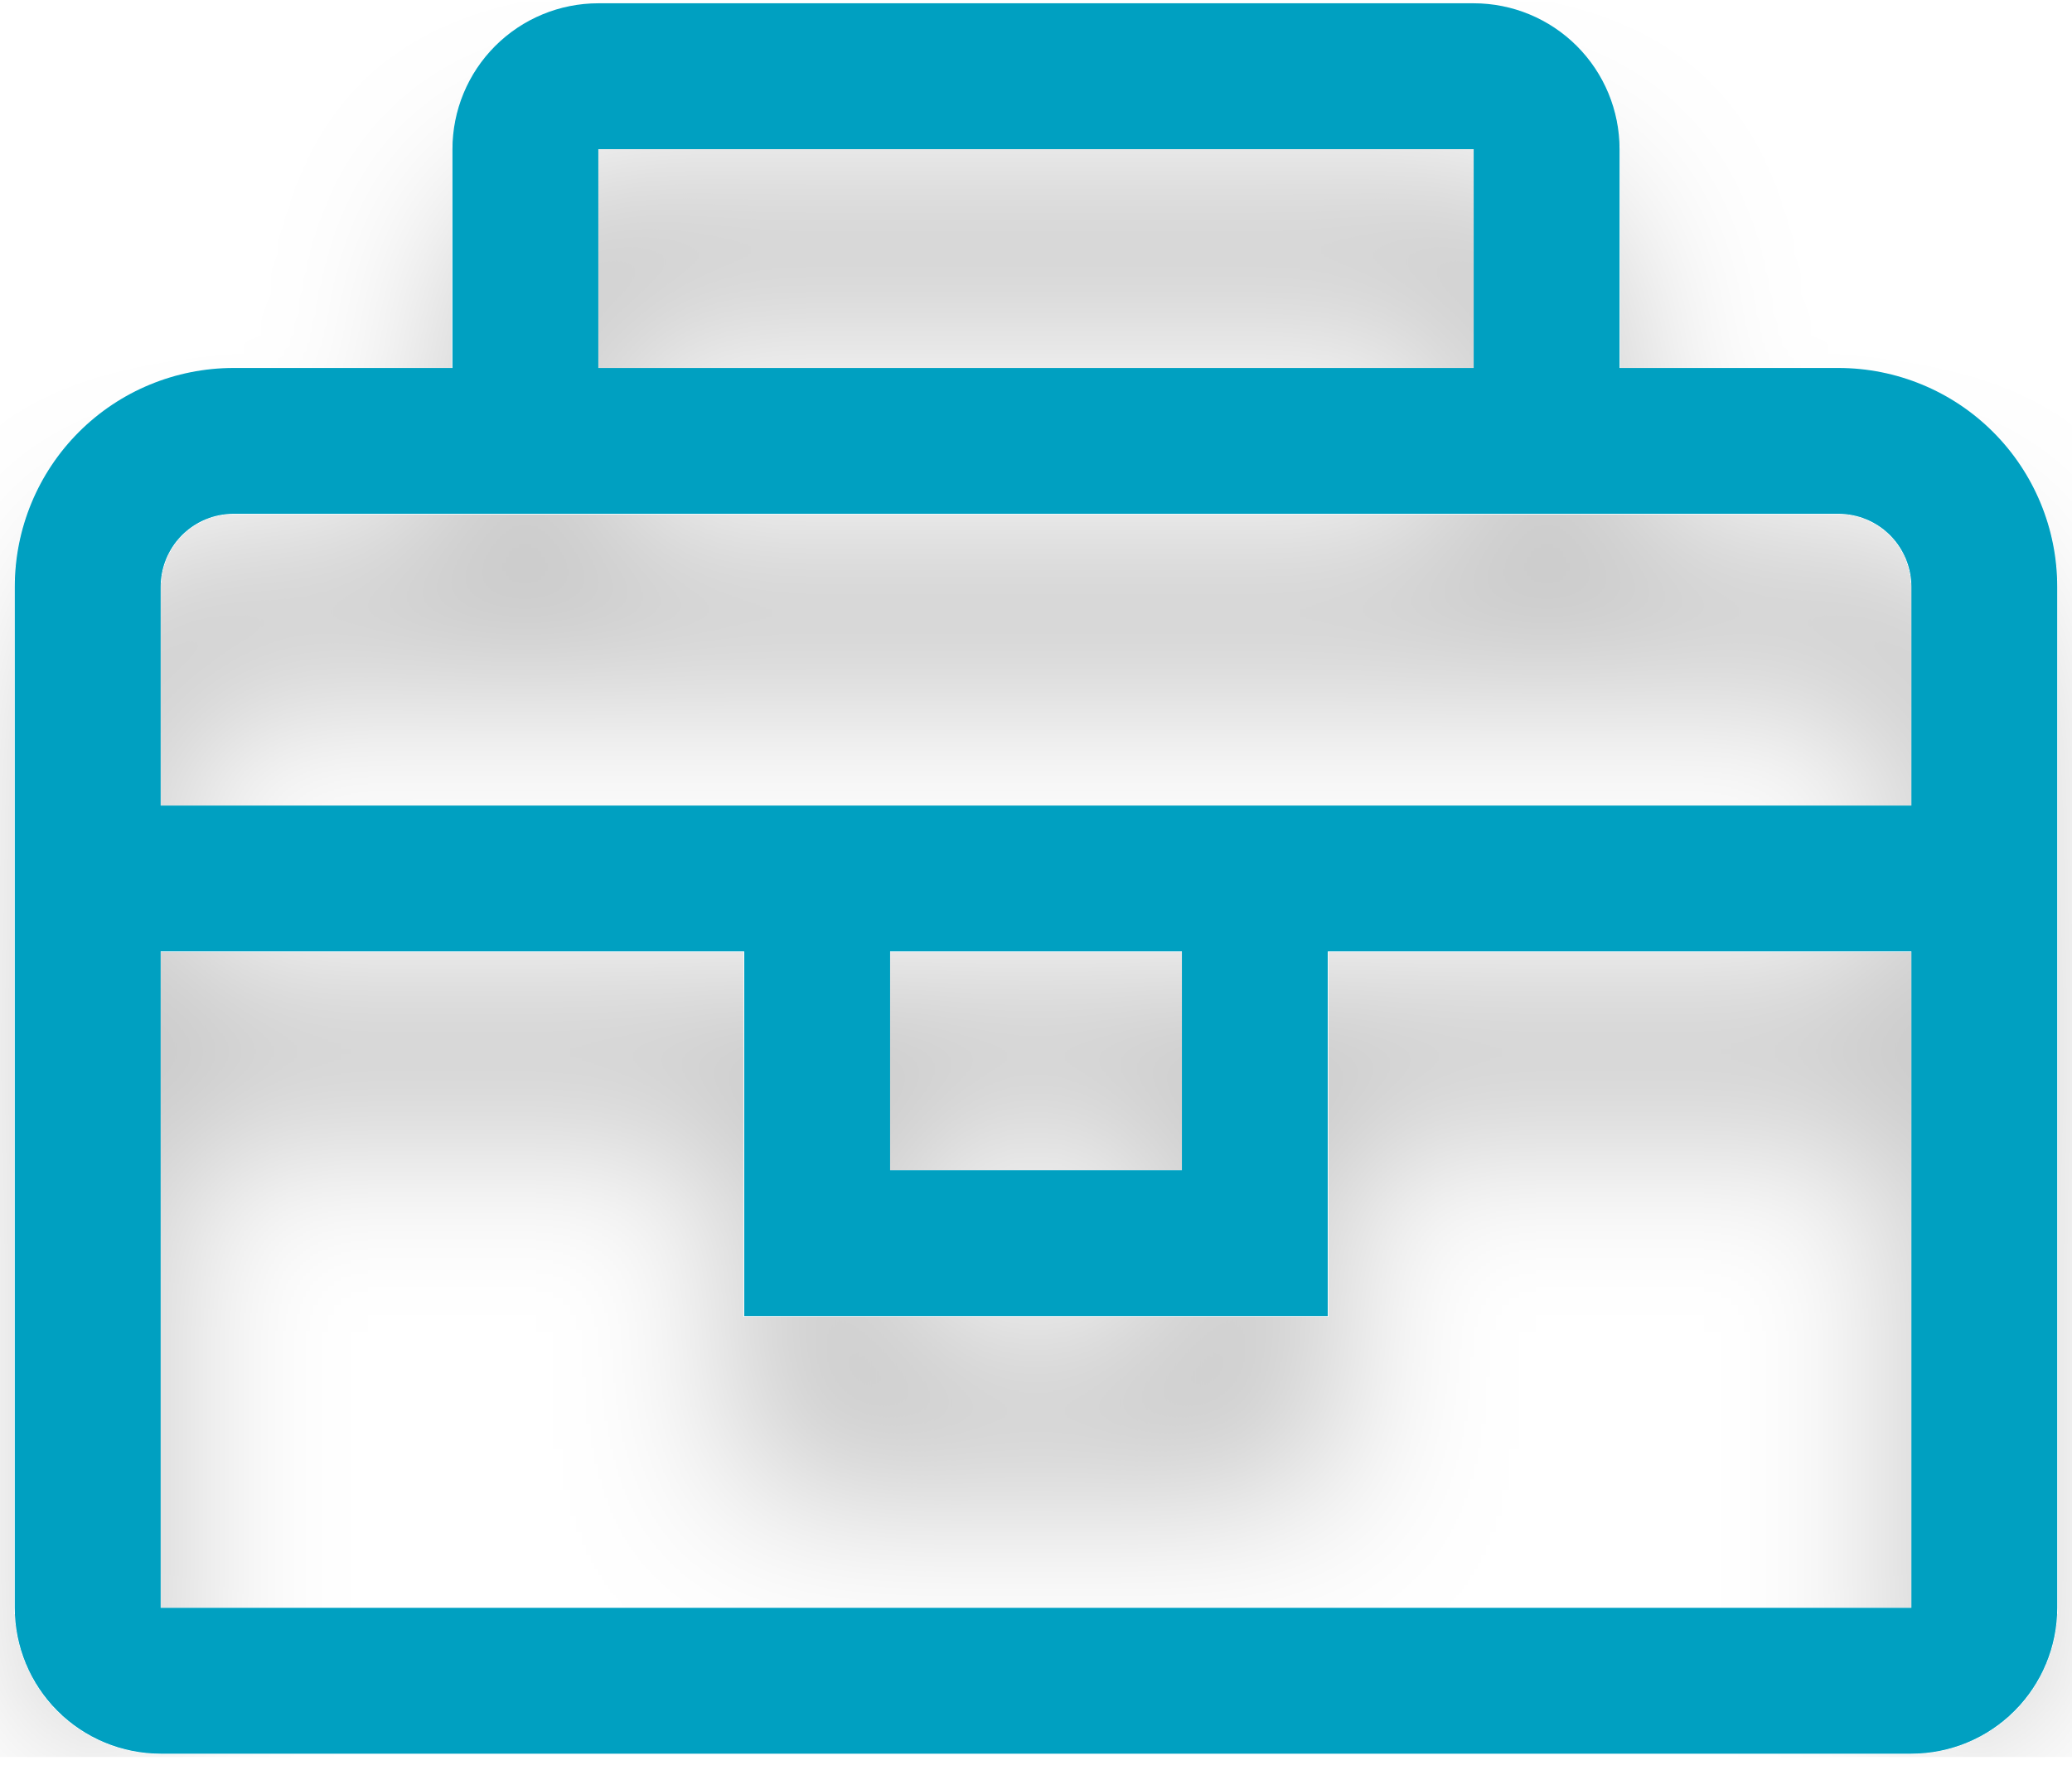
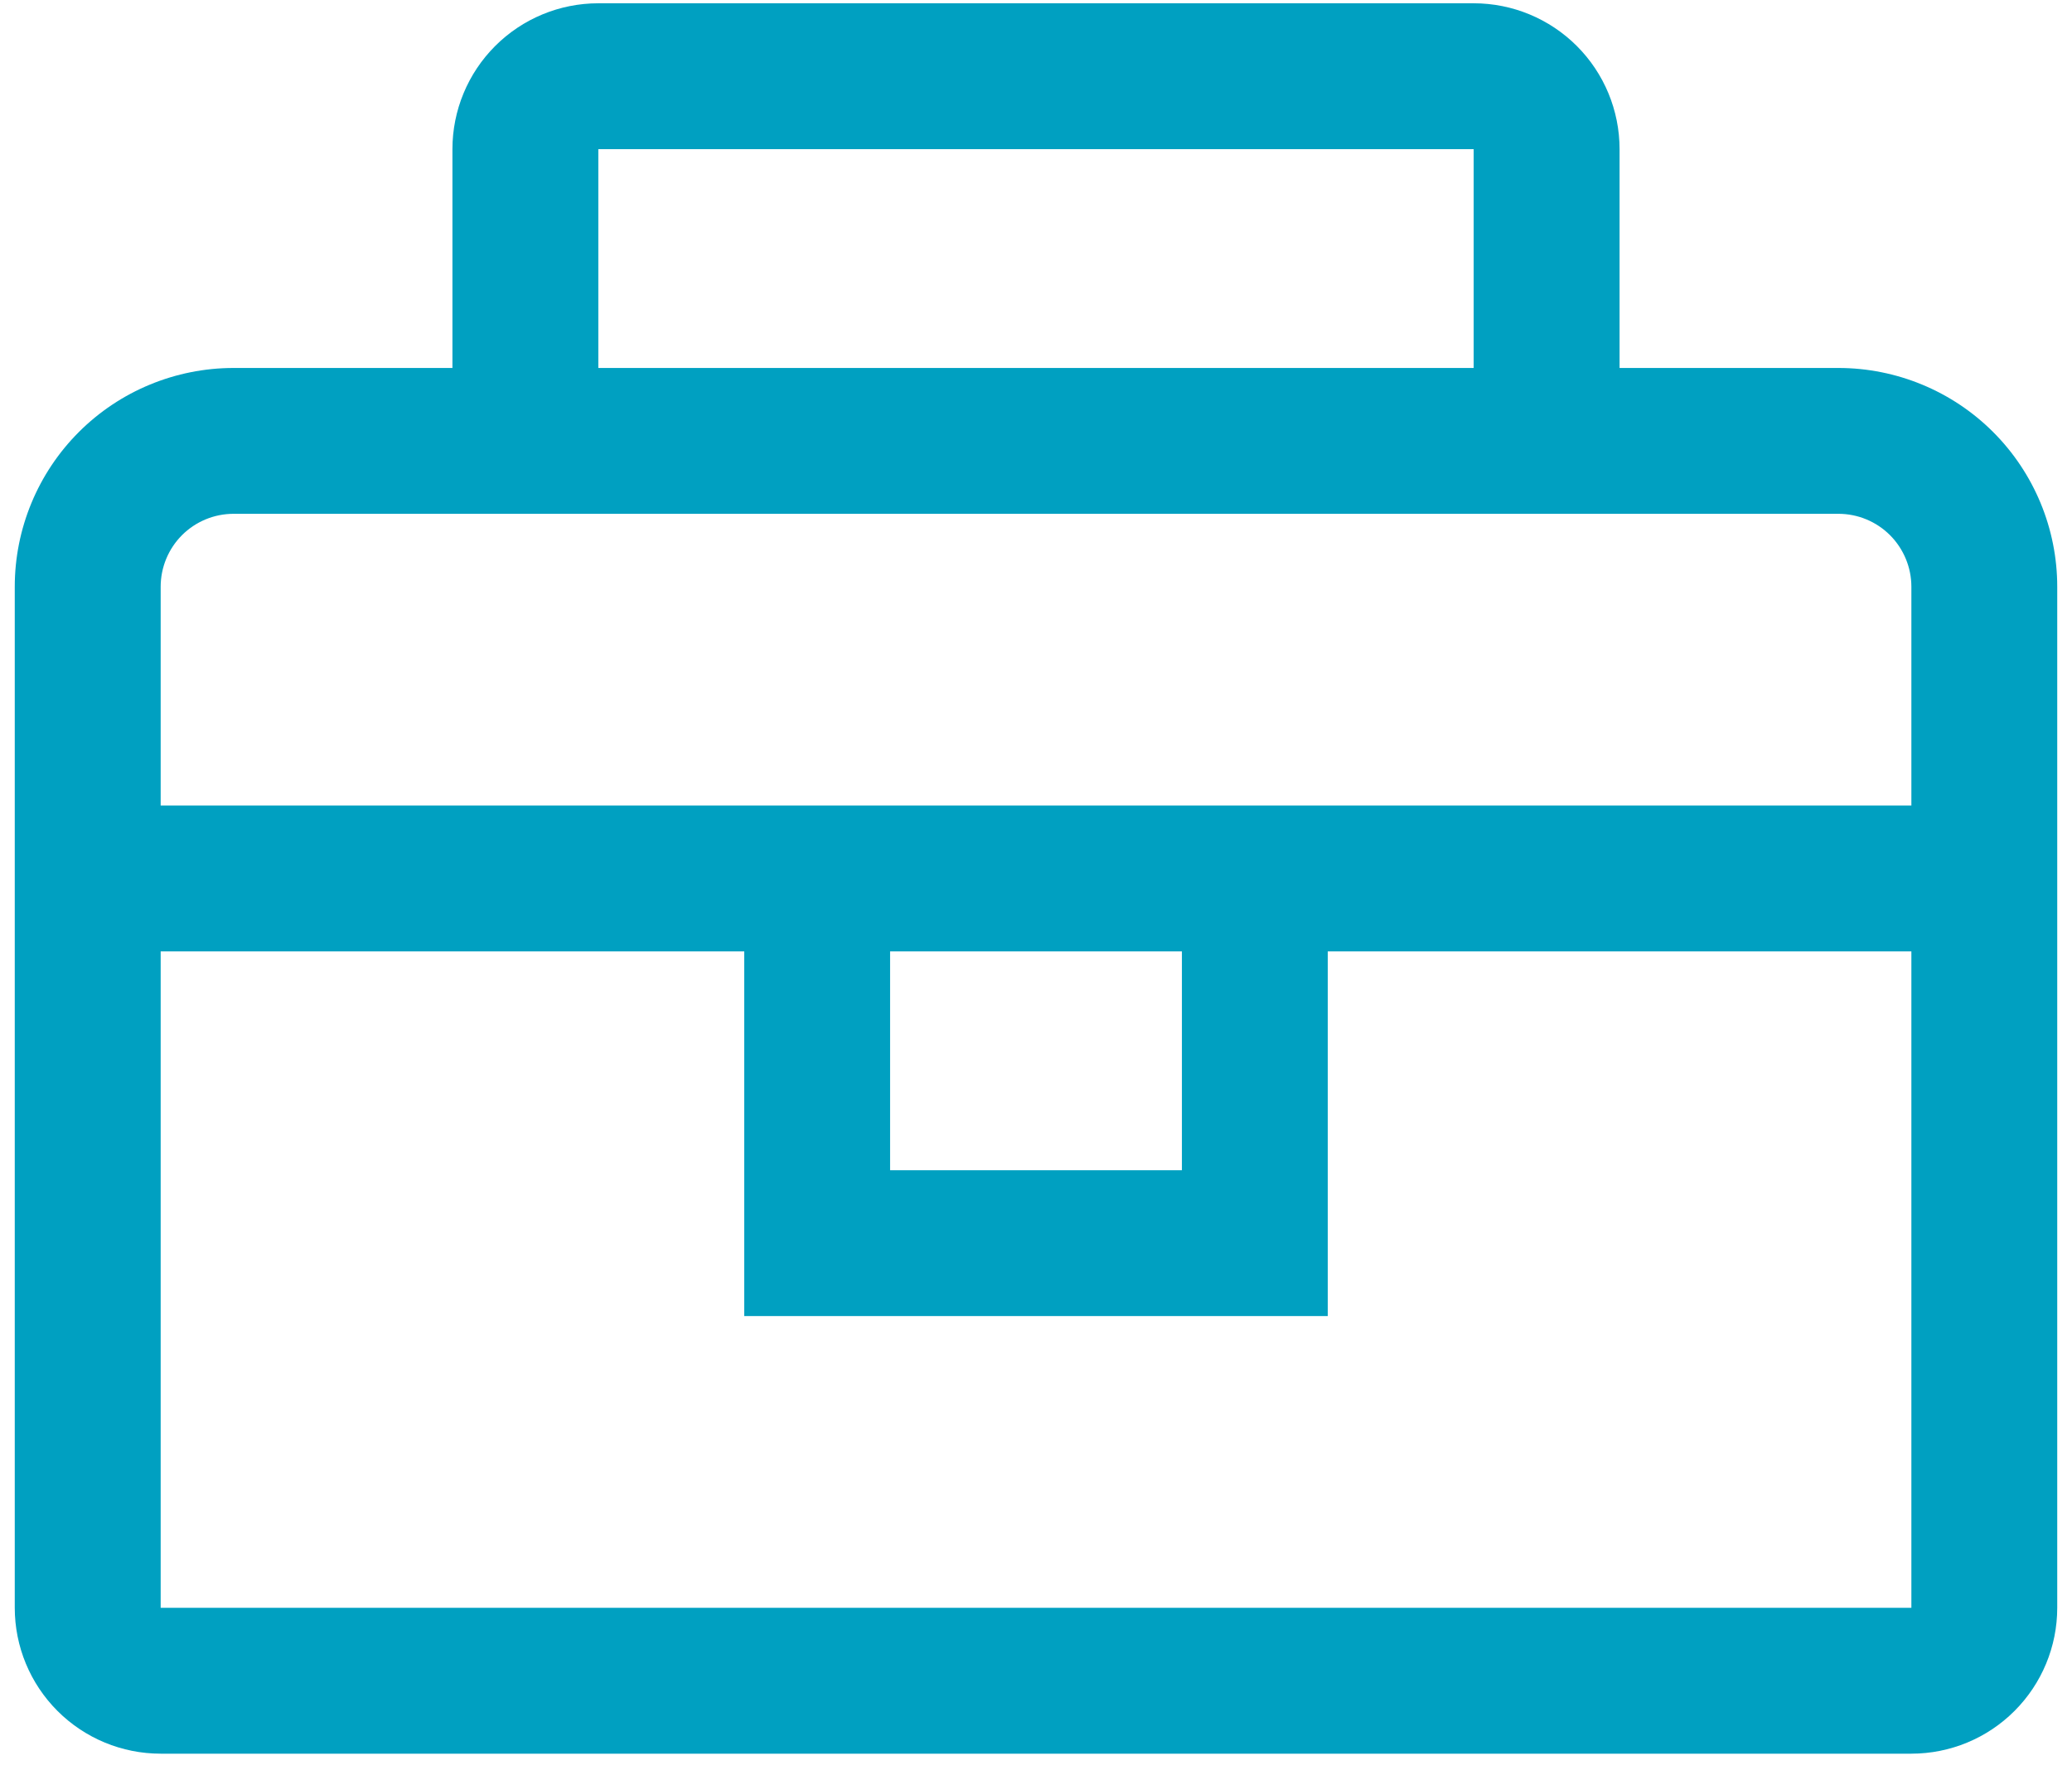
<svg xmlns="http://www.w3.org/2000/svg" width="48" height="41" viewBox="0 0 48 41" fill="none">
  <rect width="48" height="41" fill="#EDEDED" />
  <g id="Home-1 desktop" clip-path="url(#clip0_964_5456)">
    <rect width="1440" height="4981" transform="translate(-237 -1016)" fill="white" />
    <g id="Features-3">
-       <rect width="1440" height="813" transform="translate(-237 -336)" fill="#252B42" />
      <g id="div">
        <g id="container">
          <g id="row">
            <g id="col-md-4">
              <g id="card-item">
                <rect x="-39.5" y="-38.5" width="327" height="192" fill="white" />
                <g id="flex-row" clip-path="url(#clip1_964_5456)">
                  <g id="icn settings .icn-lg">
                    <g id="carbon:tool-box" clip-path="url(#clip2_964_5456)">
                      <g id="Vector" filter="url(#filter0_d_964_5456)">
                        <path d="M42.589 8.526H37.519V3.456C37.519 2.56 37.163 1.7 36.529 1.066C35.895 0.432 35.036 0.076 34.139 0.076H13.861C12.964 0.076 12.105 0.432 11.471 1.066C10.837 1.7 10.481 2.56 10.481 3.456V8.526H5.411C4.067 8.526 2.777 9.06 1.827 10.01C0.876 10.961 0.342 12.251 0.342 13.595V37.253C0.342 38.15 0.698 39.009 1.332 39.643C1.966 40.277 2.825 40.633 3.722 40.633H44.279C45.175 40.633 46.035 40.277 46.668 39.643C47.302 39.009 47.658 38.15 47.658 37.253V13.595C47.658 12.251 47.124 10.961 46.173 10.01C45.223 9.06 43.933 8.526 42.589 8.526ZM13.861 3.456H34.139V8.526H13.861V3.456ZM44.279 37.253H3.722V22.044H17.241V30.494H30.759V22.044H44.279V37.253ZM20.62 22.044H27.38V27.114H20.62V22.044ZM3.722 18.665V13.595C3.722 13.147 3.9 12.717 4.216 12.4C4.533 12.083 4.963 11.905 5.411 11.905H42.589C43.037 11.905 43.467 12.083 43.784 12.4C44.1 12.717 44.279 13.147 44.279 13.595V18.665H3.722Z" fill="#00A0C1" />
                      </g>
                    </g>
                  </g>
                </g>
                <rect x="-39.5" y="-38.5" width="327" height="192" stroke="#E8E8E8" />
              </g>
            </g>
          </g>
        </g>
      </g>
    </g>
  </g>
  <defs>
    <filter id="filter0_d_964_5456" x="-3.658" y="0.076" width="55.316" height="48.557" filterUnits="userSpaceOnUse" color-interpolation-filters="sRGB">
      <feFlood flood-opacity="0" result="BackgroundImageFix" />
-       <feColorMatrix in="SourceAlpha" type="matrix" values="0 0 0 0 0 0 0 0 0 0 0 0 0 0 0 0 0 0 127 0" result="hardAlpha" />
-       <feOffset dy="4" />
      <feGaussianBlur stdDeviation="2" />
      <feComposite in2="hardAlpha" operator="out" />
      <feColorMatrix type="matrix" values="0 0 0 0 0 0 0 0 0 0 0 0 0 0 0 0 0 0 0.25 0" />
      <feBlend mode="normal" in2="BackgroundImageFix" result="effect1_dropShadow_964_5456" />
      <feBlend mode="normal" in="SourceGraphic" in2="effect1_dropShadow_964_5456" result="shape" />
    </filter>
    <clipPath id="clip0_964_5456">
      <rect width="1440" height="4981" fill="white" transform="translate(-237 -1016)" />
    </clipPath>
    <clipPath id="clip1_964_5456">
      <rect width="206" height="48" fill="white" transform="translate(0 -4)" />
    </clipPath>
    <clipPath id="clip2_964_5456">
      <rect width="48" height="40.709" fill="white" />
    </clipPath>
  </defs>
</svg>
